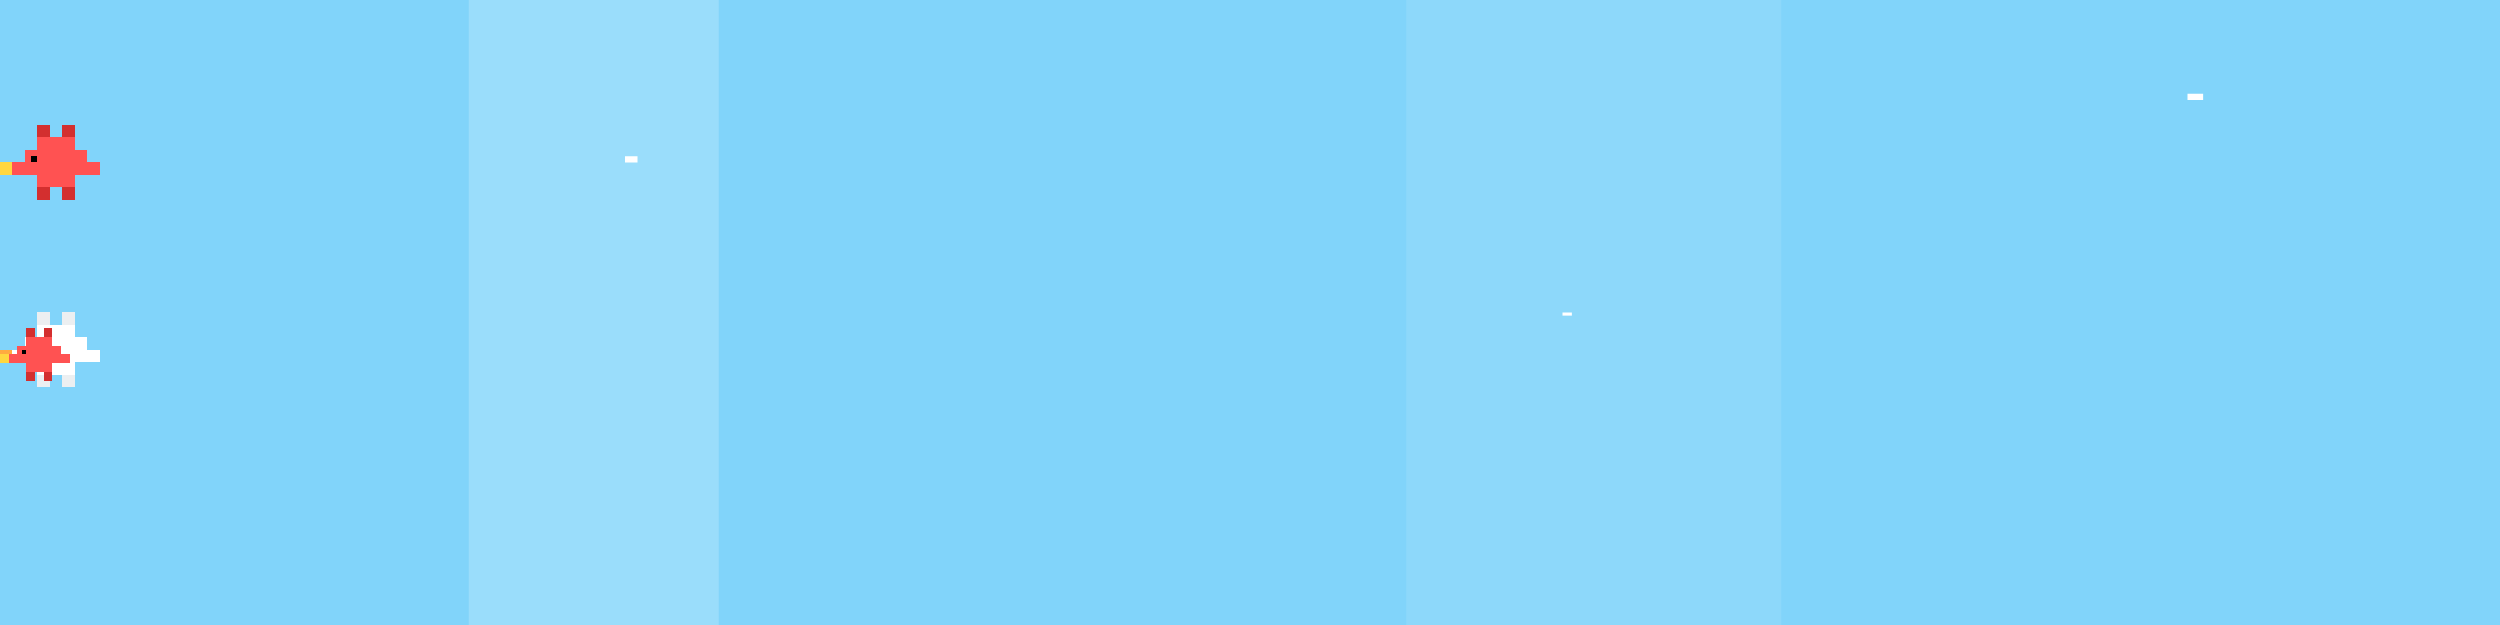
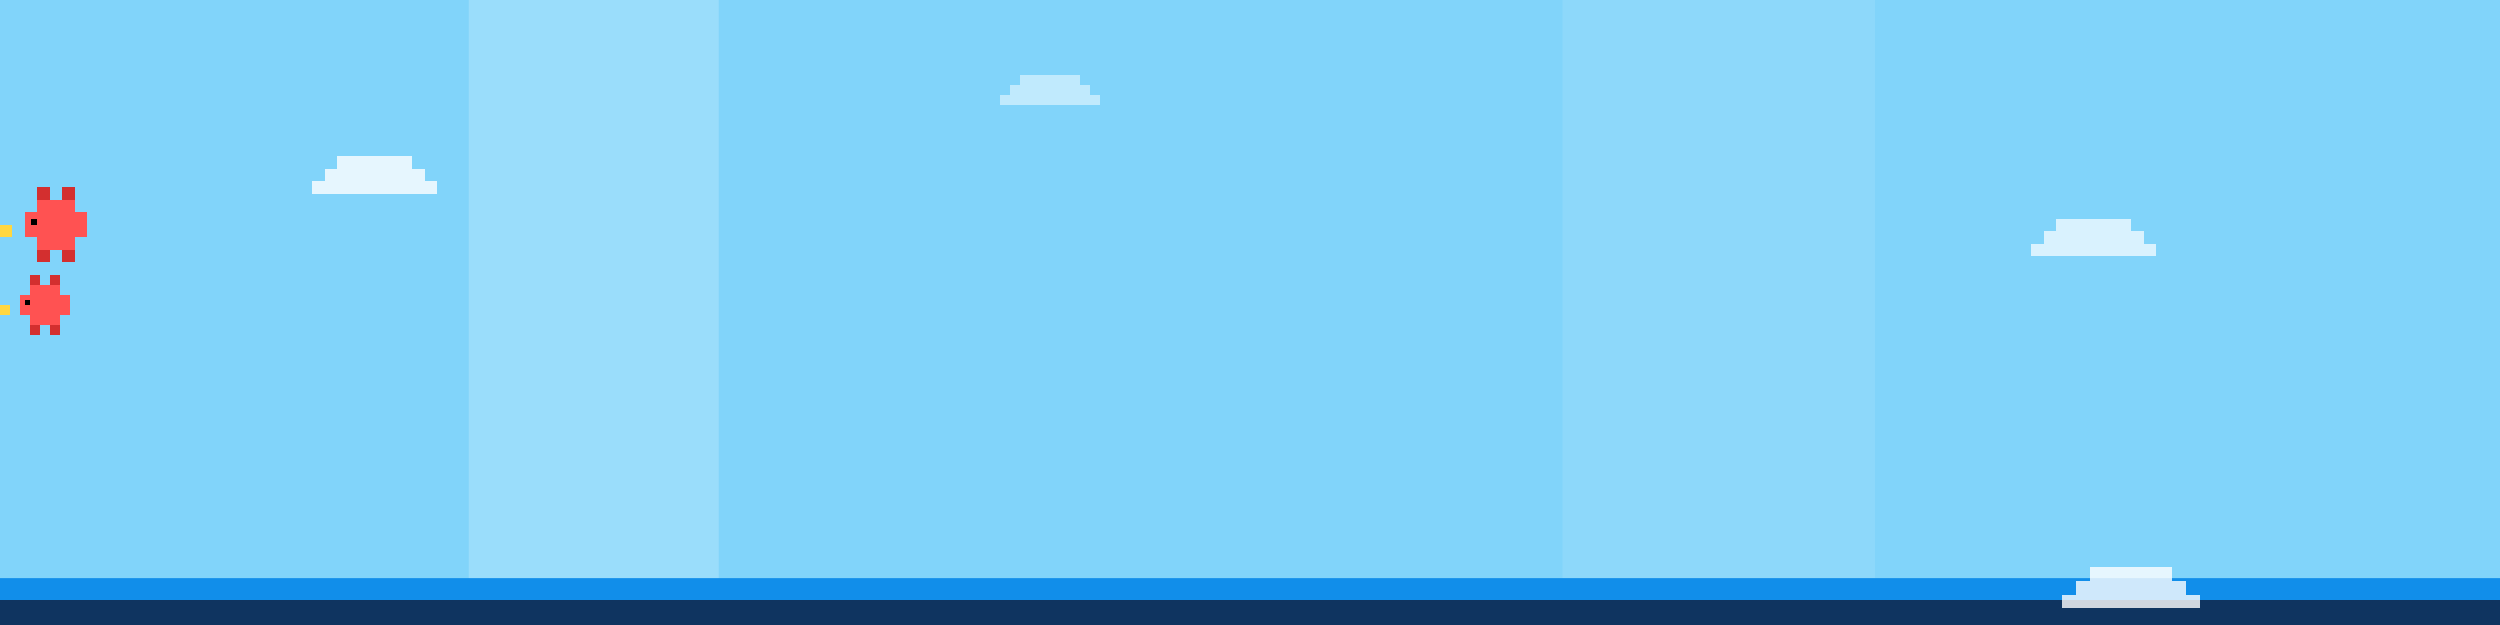
<svg xmlns="http://www.w3.org/2000/svg" fill="none" viewBox="0 0 800 200" width="800" height="200">
  <defs>
    <style>
      .pixel-art { shape-rendering: crispEdges; }
      
      /* --- ANIMASI BURUNG --- */
      @keyframes flyLeft { 0% { transform: translateX(850px); } 100% { transform: translateX(-150px); } }
      @keyframes flyRight { 0% { transform: translateX(-150px) scaleX(-1); } 100% { transform: translateX(850px) scaleX(-1); } }
-       @keyframes glide { 0%, 100% { transform: translateY(0); } 50% { transform: translateY(-10px); } }
+       @keyframes glide { 0%, 100% { transform: translateY(0); } 50% { transform: translateY(-8px); } }

      /* --- ANIMASI SINAR MATAHARI --- */
      @keyframes shimmerSky {
        0%, 100% { transform: skewX(-20deg) translateX(0); opacity: 0.15; }
        50% { transform: skewX(-20deg) translateX(15px); opacity: 0.25; }
      }

      /* --- ANIMASI AWAN BERGERAK --- */
-       @keyframes cloudDrift { 0% { transform: translateX(0); } 100% { transform: translateX(-40px); } }
- 
-       /* --- ANIMASI PARTIKEL ANGIN --- */
-       @keyframes windDrift { 0% { transform: translateY(0) translateX(0); opacity: 0; } 20% { opacity: 0.5; } 80% { opacity: 0.5; } 100% { transform: translateY(50px) translateX(-50px); opacity: 0; } }
+       @keyframes cloudDrift { 0% { transform: translateX(0); } 100% { transform: translateX(-30px); } }

      /* Classes */
      .bird-container-1 { animation: flyLeft 15s linear infinite; }
      .bird-container-2 { animation: flyRight 18s linear infinite; }
-       .bird-container-3 { animation: flyLeft 12s linear infinite; }
      .bird-glide { animation: glide 3s ease-in-out infinite; }
-       
      .sun-ray { animation: shimmerSky 6s ease-in-out infinite alternate; fill: #ffffff; }
-       .cloud-pattern { fill: rgba(255,255,255,0.4); animation: cloudDrift 20s linear infinite; }
-       .wind { fill: #fff; animation: windDrift 8s linear infinite; }
+       .cloud-move { animation: cloudDrift 15s linear infinite alternate; }
    </style>
    <g id="bird-red" class="pixel-art">
-       <path fill="#FF5252" d="M12 4h12v4h-12zM8 8h20v8h-20zM4 12h4v4h-4zM28 12h4v4h-4zM12 16h12v4h-12z" />
+       <path fill="#FF5252" d="M12 4h12v4h-12zM8 8h20v8h-20zM12 16h12v4h-12z" />
      <path fill="#D32F2F" d="M12 0h4v4h-4zM20 0h4v4h-4zM12 20h4v4h-4zM20 20h4v4h-4z" />
      <path fill="#000" d="M10 10h2v2h-2z" />
      <path fill="#FFD740" d="M0 12h4v4h-4z" />
    </g>
-     <g id="bird-white" class="pixel-art">
-       <path fill="#FFFFFF" d="M12 4h12v4h-12zM8 8h20v8h-20zM4 12h4v4h-4zM28 12h4v4h-4zM12 16h12v4h-12z" />
-       <path fill="#ECEFF1" d="M12 0h4v4h-4zM20 0h4v4h-4zM12 20h4v4h-4zM20 20h4v4h-4z" />
-       <path fill="#000" d="M10 10h2v2h-2z" />
-       <path fill="#FFAB40" d="M0 12h4v4h-4z" />
-     </g>
-     <g id="cloud-asset" class="pixel-art">
+     <g id="cloud-pixel" class="pixel-art">
      <rect x="8" y="0" width="24" height="4" fill="#fff" />
      <rect x="4" y="4" width="32" height="8" fill="#fff" />
      <rect x="0" y="8" width="40" height="4" fill="#fff" />
    </g>
  </defs>
  <rect width="100%" height="100%" fill="#81D4FA" />
-   <rect x="150" y="-50" width="80" height="400" opacity="0.2" class="sun-ray" style="animation-delay: 0s" />
-   <rect x="450" y="-50" width="120" height="400" opacity="0.1" class="sun-ray" style="animation-delay: 2s" />
-   <use href="#cloud-asset" x="100" y="160" transform="scale(1.5)" opacity="0.8" />
-   <use href="#cloud-asset" x="400" y="170" transform="scale(1.2)" opacity="0.6" />
-   <use href="#cloud-asset" x="650" y="155" transform="scale(1.8)" opacity="0.7" />
-   <rect x="200" y="50" width="4" height="2" class="wind" style="animation-delay: 0s" />
-   <rect x="500" y="100" width="3" height="1" class="wind" style="animation-delay: 3s" />
-   <rect x="700" y="30" width="5" height="2" class="wind" style="animation-delay: 5s" />
+   <rect x="150" y="-50" width="80" height="400" opacity="0.2" class="sun-ray" />
+   <rect x="500" y="-50" width="100" height="400" opacity="0.1" class="sun-ray" style="animation-delay: 2s" />
+   <g class="cloud-move">
+     <use href="#cloud-pixel" x="100" y="50" opacity="0.8" />
+     <use href="#cloud-pixel" x="400" y="30" opacity="0.5" transform="scale(0.8)" />
+     <use href="#cloud-pixel" x="650" y="70" opacity="0.7" />
+   </g>
+   <rect x="0" y="185" width="800" height="15" fill="#118EEA" />
+   <rect x="0" y="192" width="800" height="8" fill="#0f3460" />
+   <use href="#cloud-pixel" x="50" y="170" transform="scale(1.2)" opacity="0.9" />
+   <use href="#cloud-pixel" x="300" y="175" transform="scale(1.4)" opacity="0.7" />
+   <use href="#cloud-pixel" x="600" y="165" transform="scale(1.1)" opacity="0.8" />
  <g class="bird-container-1">
-     <g class="bird-glide" style="animation-duration: 2s;">
-       <use href="#bird-red" x="0" y="40" />
+     <g class="bird-glide">
+       <use href="#bird-red" x="0" y="60" />
    </g>
  </g>
-   <g class="bird-container-2">
-     <g class="bird-glide" style="animation-duration: 3s; animation-delay: 1s;">
-       <use href="#bird-white" x="0" y="100" />
-     </g>
-   </g>
-   <g class="bird-container-3">
-     <g class="bird-glide" style="animation-duration: 2.5s;">
-       <use href="#bird-red" x="0" y="150" transform="scale(0.7)" />
+   <g class="bird-container-2" style="animation-duration: 20s;">
+     <g class="bird-glide" style="animation-delay: 1s;">
+       <use href="#bird-red" x="0" y="110" transform="scale(0.8)" />
    </g>
  </g>
</svg>
